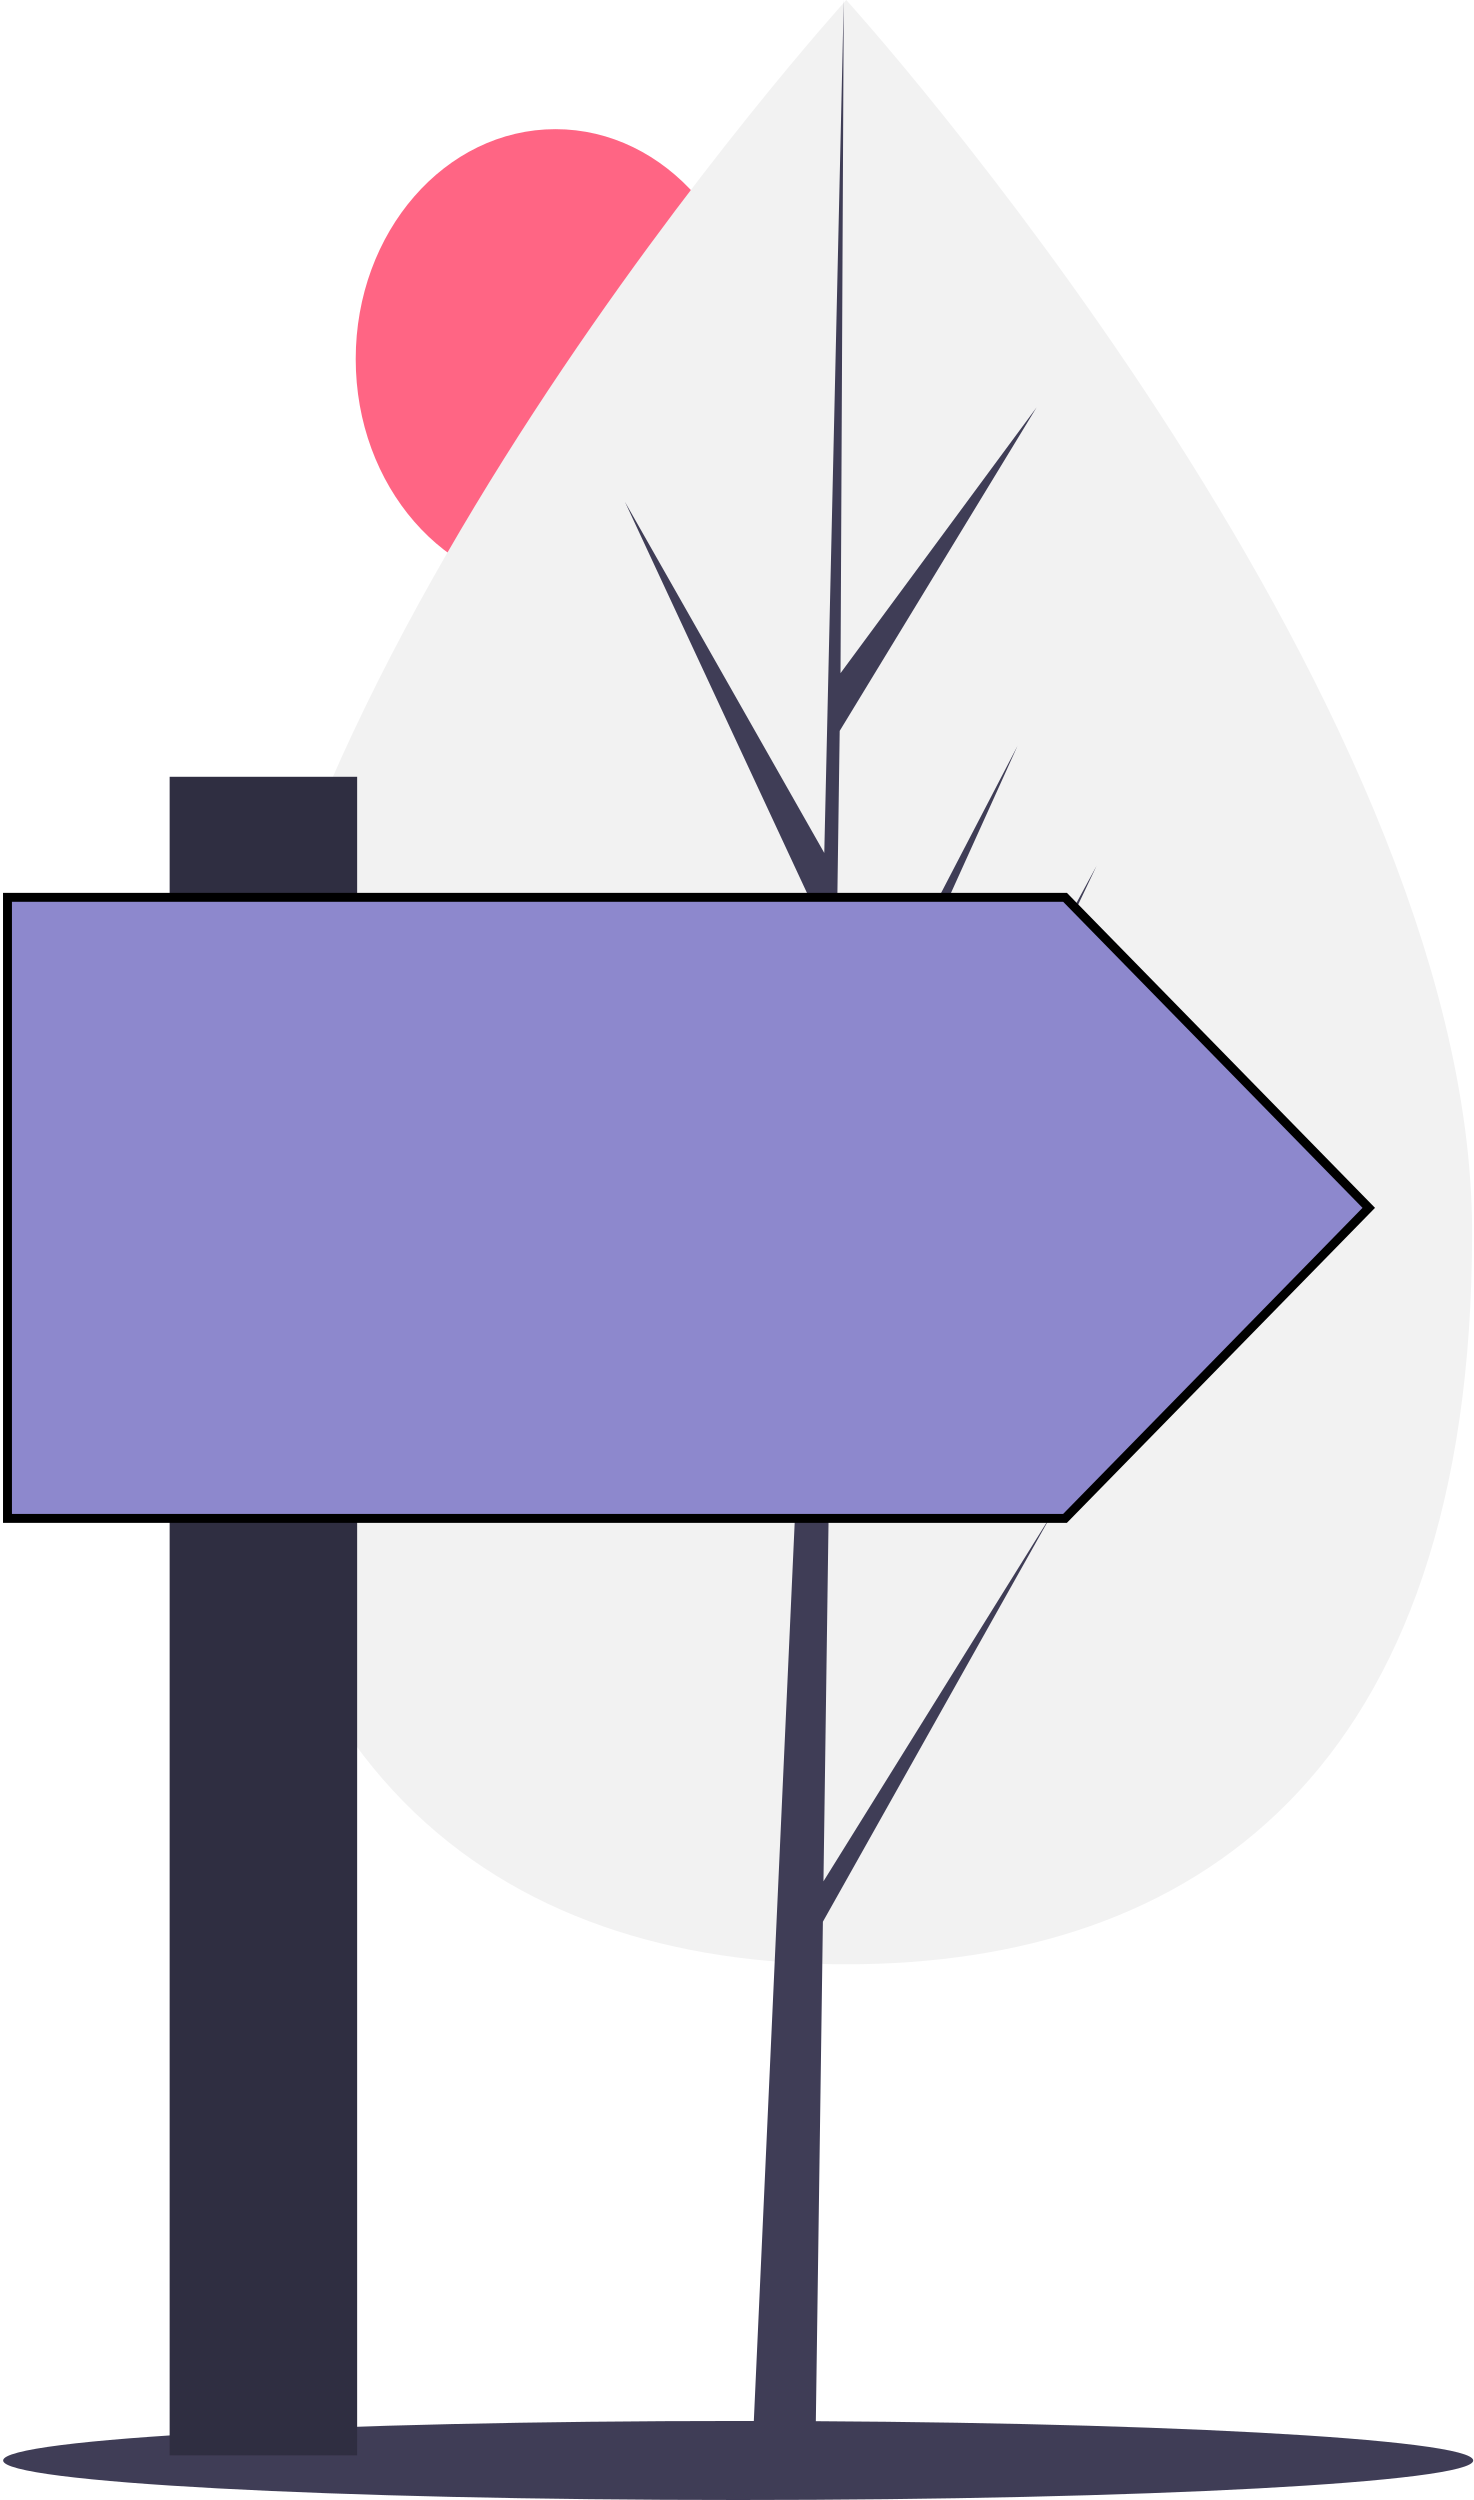
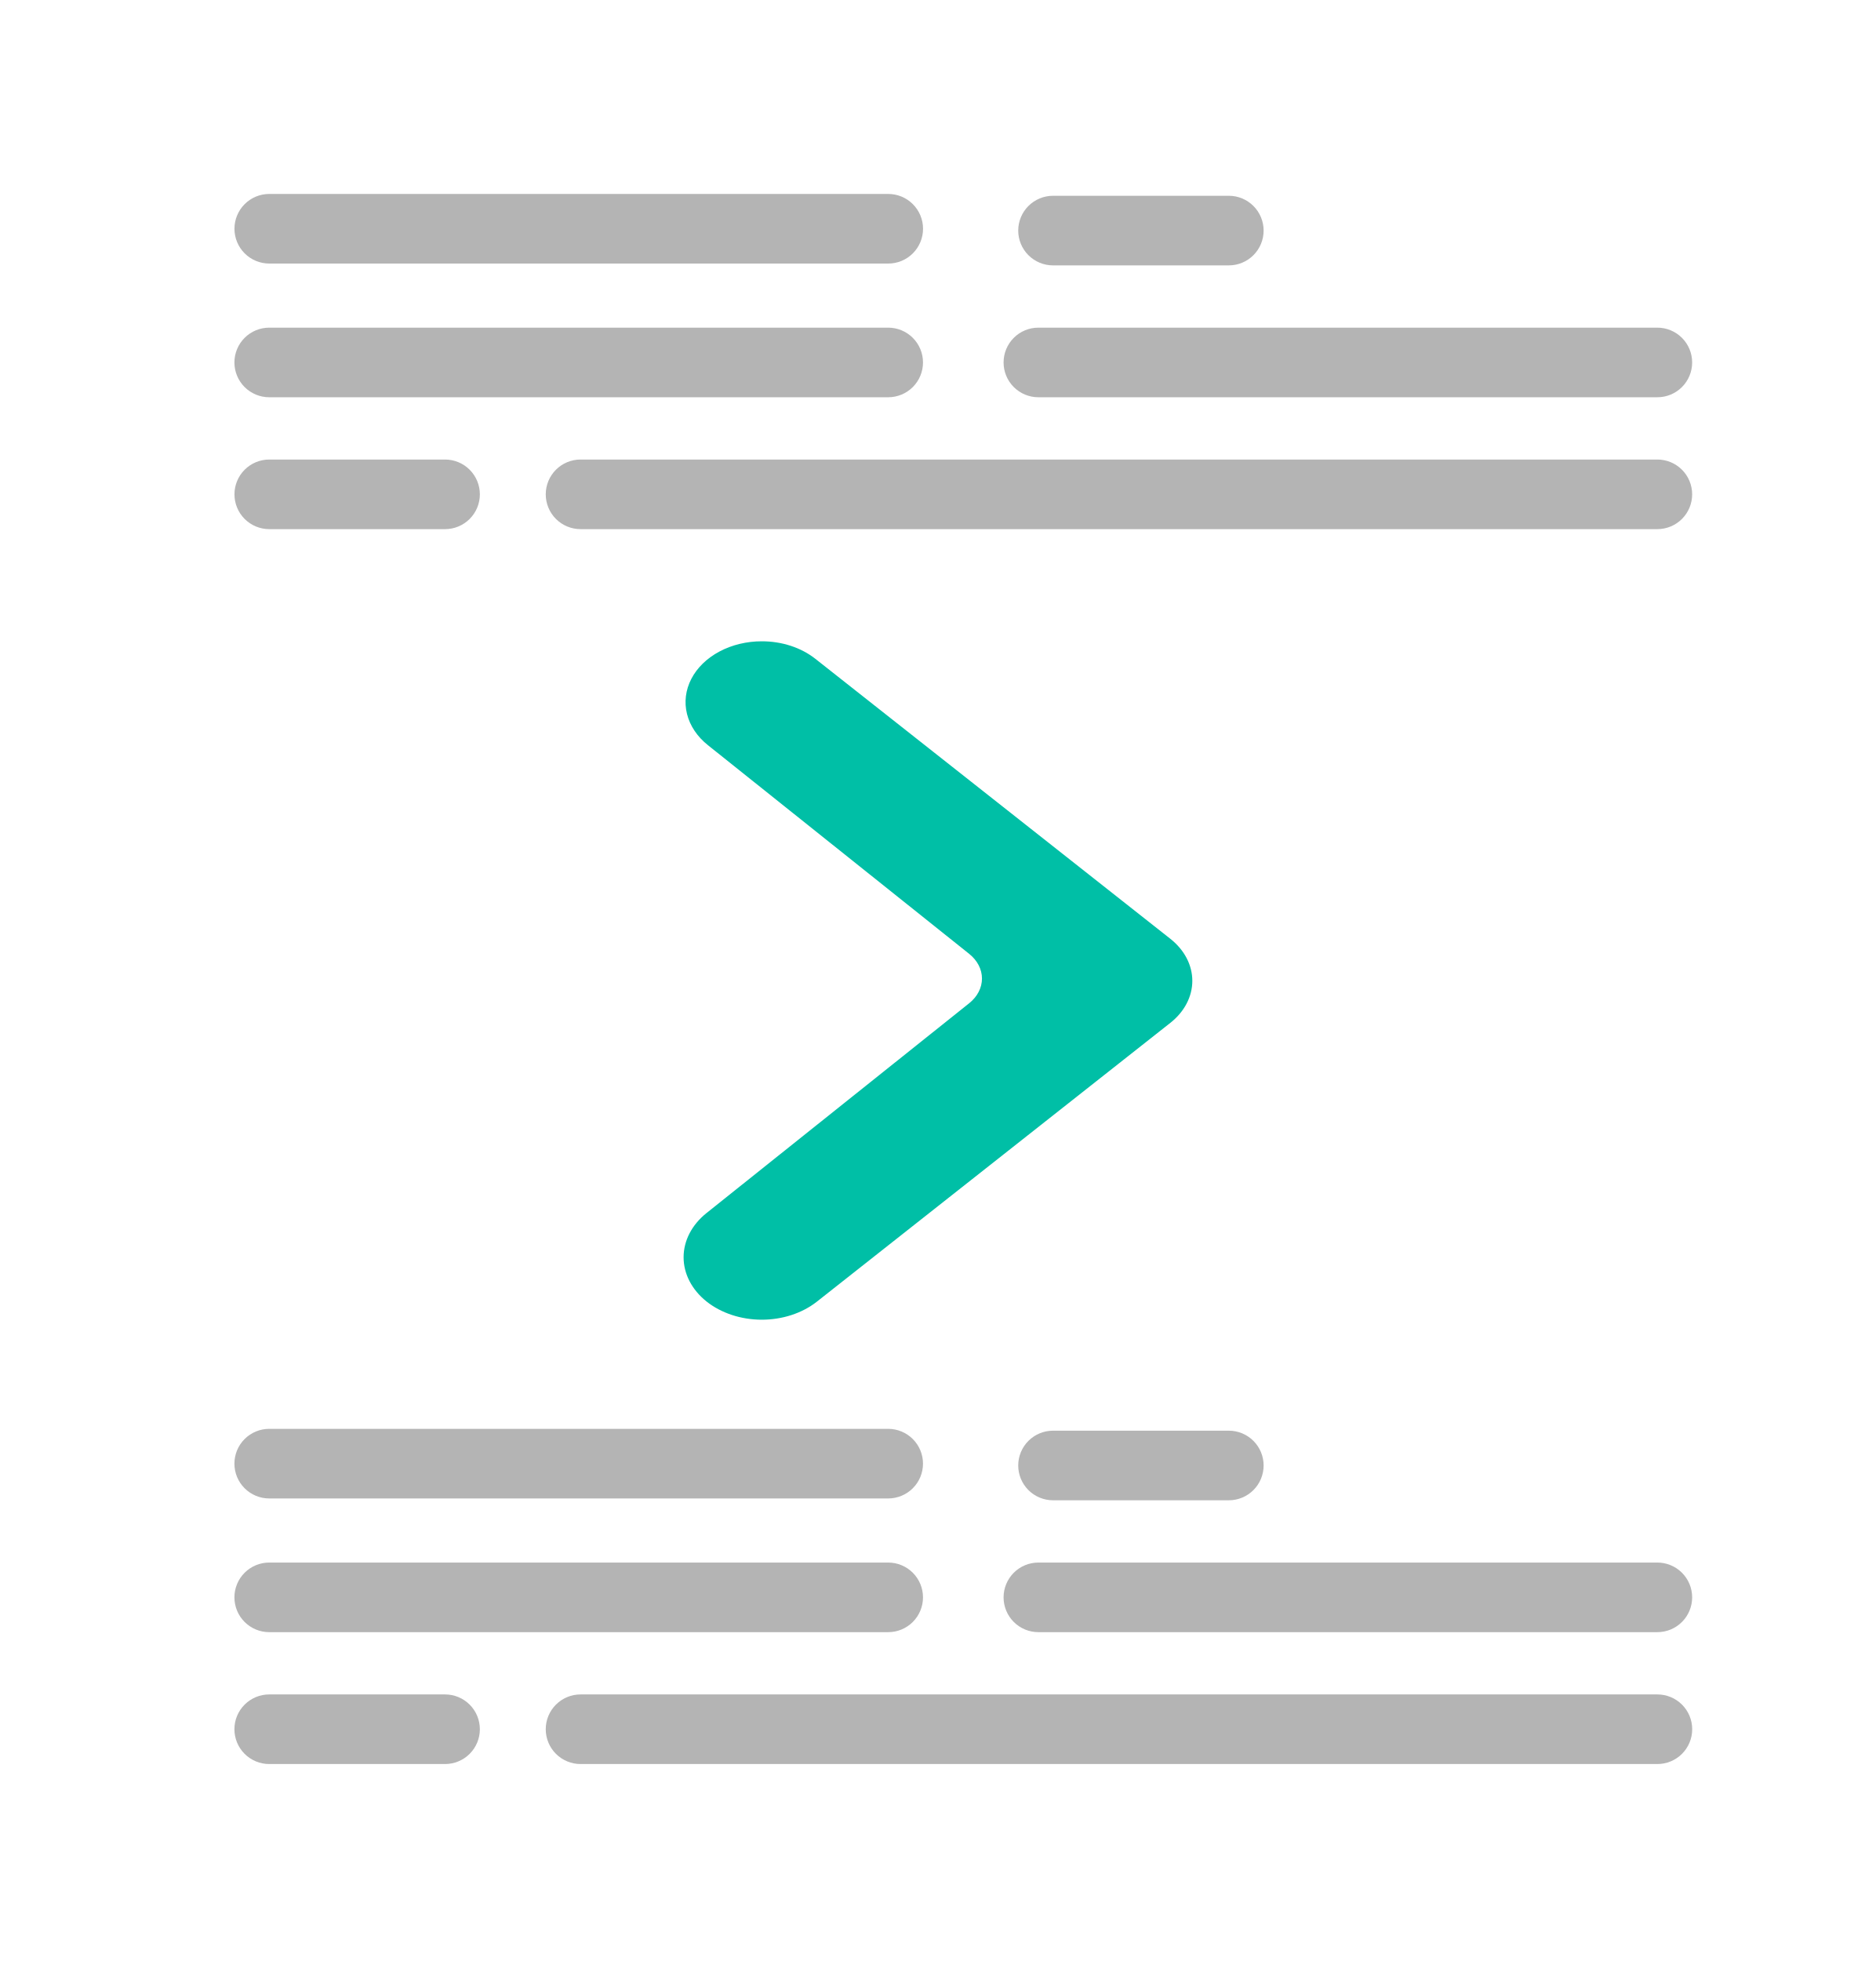
- <svg xmlns="http://www.w3.org/2000/svg" width="165" height="280" viewBox="0 0 165 280" fill="none">
-   <g id="right-navigation-icon">
-     <path id="Vector" d="M62.213 65.96C74.569 65.96 84.586 54.433 84.586 40.213C84.586 25.993 74.569 14.466 62.213 14.466C49.857 14.466 39.84 25.993 39.84 40.213C39.84 54.433 49.857 65.96 62.213 65.96Z" fill="#FF6584" />
-     <path id="Vector_2" d="M164.877 138.037C164.877 198.789 133.494 220.001 94.781 220.001C56.069 220.001 24.686 198.789 24.686 138.037C24.686 77.286 94.781 0 94.781 0C94.781 0 164.877 77.286 164.877 138.037Z" fill="#F2F2F2" />
-     <path id="Vector_3" d="M92.228 210.708L92.945 159.865L122.822 96.964L93.058 151.889L93.381 129.027L113.972 83.519L93.466 122.978L94.046 81.86L116.096 45.63L94.138 75.394L94.501 4.57764e-05L92.221 99.809L92.409 95.691L69.992 56.203L92.049 103.595L89.96 149.516L89.898 148.297L64.055 106.742L89.82 152.603L89.559 158.346L89.512 158.433L89.534 158.904L84.234 275.409H91.314L92.164 215.232L117.866 169.482L92.228 210.708Z" fill="#3F3D56" />
-     <path id="Vector_4" d="M82.675 280C128.142 280 165 278.019 165 275.575C165 273.131 128.142 271.149 82.675 271.149C37.208 271.149 0.35 273.131 0.35 275.575C0.35 278.019 37.208 280 82.675 280Z" fill="#3F3D56" />
-     <path id="Vector_5" d="M40 87H19V275H40V87Z" fill="#2F2E41" />
-     <g id="right-sign">
-       <path id="Vector_6" d="M153.301 135.279L119.283 170.058H0.838V100.5H119.283L153.301 135.279Z" fill="#8D88CD" stroke="black" />
+ <svg xmlns="http://www.w3.org/2000/svg" width="354" height="370" viewBox="0 0 354 370" fill="none">
+   <g id="right-nav">
+     <path id="Vector" d="M167.611 74.954H50.802C49.061 74.954 47.391 74.263 46.159 73.031C44.928 71.8 44.236 70.13 44.236 68.388C44.236 66.647 44.928 64.977 46.159 63.745C47.391 62.514 49.061 61.822 50.802 61.822H167.611C169.352 61.822 171.022 62.514 172.253 63.745C173.485 64.977 174.177 66.647 174.177 68.388C174.177 70.13 173.485 71.8 172.253 73.031C171.022 74.263 169.352 74.954 167.611 74.954V74.954Z" fill="#B4B4B4" />
+     <path id="Vector_2" d="M312.757 74.954H195.949C194.207 74.954 192.537 74.263 191.306 73.031C190.074 71.8 189.382 70.13 189.382 68.388C189.382 66.647 190.074 64.977 191.306 63.745C192.537 62.514 194.207 61.822 195.949 61.822H312.757C314.498 61.822 316.168 62.514 317.4 63.745C318.631 64.977 319.323 66.647 319.323 68.388C319.323 70.13 318.631 71.8 317.4 73.031C316.168 74.263 314.498 74.954 312.757 74.954V74.954Z" fill="#B4B4B4" />
+     <path id="Vector_3" d="M312.757 99.837H109.552C107.811 99.837 106.14 99.145 104.909 97.913C103.678 96.682 102.986 95.012 102.986 93.27C102.986 91.529 103.678 89.859 104.909 88.628C106.14 87.396 107.811 86.704 109.552 86.704H312.757C314.498 86.704 316.168 87.396 317.4 88.628C318.631 89.859 319.323 91.529 319.323 93.27C319.323 95.012 318.631 96.682 317.4 97.913C316.168 99.145 314.498 99.837 312.757 99.837Z" fill="#B4B4B4" />
+     <path id="Vector_4" d="M167.611 49.727H50.802C49.062 49.724 47.394 49.032 46.165 47.801C44.935 46.569 44.244 44.901 44.244 43.161C44.244 41.42 44.935 39.752 46.165 38.52C47.394 37.289 49.062 36.597 50.802 36.594H167.611C168.473 36.593 169.328 36.762 170.126 37.092C170.923 37.421 171.648 37.905 172.259 38.515C172.869 39.125 173.354 39.849 173.684 40.646C174.015 41.443 174.185 42.298 174.185 43.161C174.185 44.023 174.015 44.878 173.684 45.675C173.354 46.472 172.869 47.197 172.259 47.806C171.648 48.416 170.923 48.9 170.126 49.229C169.328 49.559 168.473 49.728 167.611 49.727V49.727Z" fill="#B4B4B4" />
+     <path id="Vector_5" d="M231.889 50.072H198.713C196.972 50.072 195.302 49.38 194.07 48.149C192.839 46.918 192.147 45.248 192.147 43.506C192.147 41.765 192.839 40.095 194.07 38.863C195.302 37.632 196.972 36.94 198.713 36.94H231.889C233.631 36.94 235.301 37.632 236.532 38.863C237.764 40.095 238.456 41.765 238.456 43.506C238.456 45.248 237.764 46.918 236.532 48.149C235.301 49.38 233.631 50.072 231.889 50.072Z" fill="#B4B4B4" />
+     <path id="Vector_6" d="M83.979 99.837H50.802C49.062 99.835 47.394 99.142 46.165 97.911C44.935 96.68 44.244 95.011 44.244 93.27C44.244 91.531 44.935 89.862 46.165 88.63C47.394 87.399 49.062 86.707 50.802 86.704H83.979C84.842 86.703 85.696 86.872 86.494 87.202C87.291 87.531 88.016 88.015 88.627 88.625C89.237 89.234 89.722 89.959 90.052 90.756C90.383 91.553 90.553 92.408 90.553 93.27C90.553 94.133 90.383 94.988 90.052 95.785C89.722 96.582 89.237 97.306 88.627 97.916C88.016 98.526 87.291 99.01 86.494 99.339C85.696 99.669 84.842 99.838 83.979 99.837Z" fill="#B4B4B4" />
+     <path id="Vector_7" d="M167.611 307.954H50.802C49.061 307.954 47.391 307.263 46.159 306.031C44.928 304.8 44.236 303.13 44.236 301.388C44.236 299.647 44.928 297.977 46.159 296.745C47.391 295.514 49.061 294.822 50.802 294.822H167.611C168.473 294.822 169.327 294.992 170.123 295.322C170.92 295.652 171.644 296.136 172.253 296.745C172.863 297.355 173.347 298.079 173.677 298.876C174.007 299.672 174.177 300.526 174.177 301.388C174.177 302.251 174.007 303.104 173.677 303.901C173.347 304.698 172.863 305.422 172.253 306.031C171.644 306.641 170.92 307.125 170.123 307.455C169.327 307.785 168.473 307.954 167.611 307.954V307.954Z" fill="#B4B4B4" />
+     <path id="Vector_8" d="M312.757 307.954H195.949C194.207 307.954 192.537 307.263 191.306 306.031C190.074 304.8 189.382 303.13 189.382 301.388C189.382 299.647 190.074 297.977 191.306 296.745C192.537 295.514 194.207 294.822 195.949 294.822H312.757C313.619 294.822 314.473 294.992 315.269 295.322C316.066 295.652 316.79 296.136 317.4 296.745C318.009 297.355 318.493 298.079 318.823 298.876C319.153 299.672 319.323 300.526 319.323 301.388C319.323 302.251 319.153 303.104 318.823 303.901C318.493 304.698 318.009 305.422 317.4 306.031C316.79 306.641 316.066 307.125 315.269 307.455C314.473 307.785 313.619 307.954 312.757 307.954V307.954Z" fill="#B4B4B4" />
+     <path id="Vector_9" d="M312.757 332.837H109.552C107.811 332.837 106.14 332.145 104.909 330.914C103.678 329.682 102.986 328.012 102.986 326.271C102.986 324.529 103.678 322.859 104.909 321.628C106.14 320.396 107.811 319.704 109.552 319.704H312.757C313.62 319.703 314.474 319.872 315.272 320.202C316.07 320.531 316.794 321.015 317.405 321.625C318.015 322.235 318.5 322.959 318.83 323.756C319.161 324.553 319.331 325.408 319.331 326.271C319.331 327.133 319.161 327.988 318.83 328.785C318.5 329.582 318.015 330.307 317.405 330.916C316.794 331.526 316.07 332.01 315.272 332.339C314.474 332.669 313.62 332.838 312.757 332.837Z" fill="#B4B4B4" />
+     <path id="Vector_10" d="M167.611 282.727H50.802C49.061 282.727 47.391 282.035 46.159 280.803C44.928 279.572 44.236 277.902 44.236 276.161C44.236 274.419 44.928 272.749 46.159 271.518C47.391 270.286 49.061 269.594 50.802 269.594H167.611C169.352 269.594 171.022 270.286 172.253 271.518C173.485 272.749 174.177 274.419 174.177 276.161C174.177 277.902 173.485 279.572 172.253 280.803C171.022 282.035 169.352 282.727 167.611 282.727Z" fill="#B4B4B4" />
+     <path id="Vector_11" d="M231.889 283.072H198.713C196.972 283.072 195.302 282.38 194.07 281.149C192.839 279.918 192.147 278.248 192.147 276.506C192.147 274.765 192.839 273.095 194.07 271.863C195.302 270.632 196.972 269.94 198.713 269.94H231.889C233.631 269.94 235.301 270.632 236.532 271.863C237.764 273.095 238.456 274.765 238.456 276.506C238.456 278.248 237.764 279.918 236.532 281.149C235.301 282.38 233.631 283.072 231.889 283.072V283.072Z" fill="#B4B4B4" />
+     <path id="Vector_12" d="M83.979 332.837H50.802C49.061 332.837 47.391 332.145 46.159 330.914C44.928 329.682 44.236 328.012 44.236 326.271C44.236 324.529 44.928 322.859 46.159 321.628C47.391 320.396 49.061 319.704 50.802 319.704H83.979C84.842 319.703 85.696 319.872 86.494 320.202C87.291 320.531 88.016 321.015 88.627 321.625C89.237 322.235 89.722 322.959 90.052 323.756C90.383 324.553 90.553 325.408 90.553 326.271C90.553 327.133 90.383 327.988 90.052 328.785C89.722 329.582 89.237 330.307 88.627 330.916C88.016 331.526 87.291 332.01 86.494 332.339C85.696 332.669 84.842 332.838 83.979 332.837Z" fill="#B4B4B4" />
+     <g id="arrow">
+       <path id="Vector_13" d="M143.757 121C147.538 120.993 151.17 122.18 153.861 124.302L220.849 177.129C222.164 178.166 223.208 179.402 223.92 180.764C224.633 182.125 225 183.587 225 185.063C225 186.539 224.633 188 223.92 189.362C223.208 190.724 222.164 191.959 220.849 192.996L154.132 245.611C151.353 247.792 147.608 249.01 143.711 249C139.815 248.99 136.08 247.753 133.318 245.558C130.553 243.345 129 240.347 129 237.221C129 234.094 130.553 231.096 133.317 228.883L182.893 189.29C184.438 188.054 185.305 186.379 185.305 184.632C185.305 182.886 184.438 181.21 182.893 179.974L133.586 140.596C131.573 138.991 130.201 136.945 129.645 134.717C129.089 132.489 129.374 130.18 130.463 128.081C131.552 125.982 133.397 124.189 135.763 122.929C138.13 121.668 140.912 120.997 143.757 121V121Z" fill="#00BFA6" />
    </g>
  </g>
</svg>
